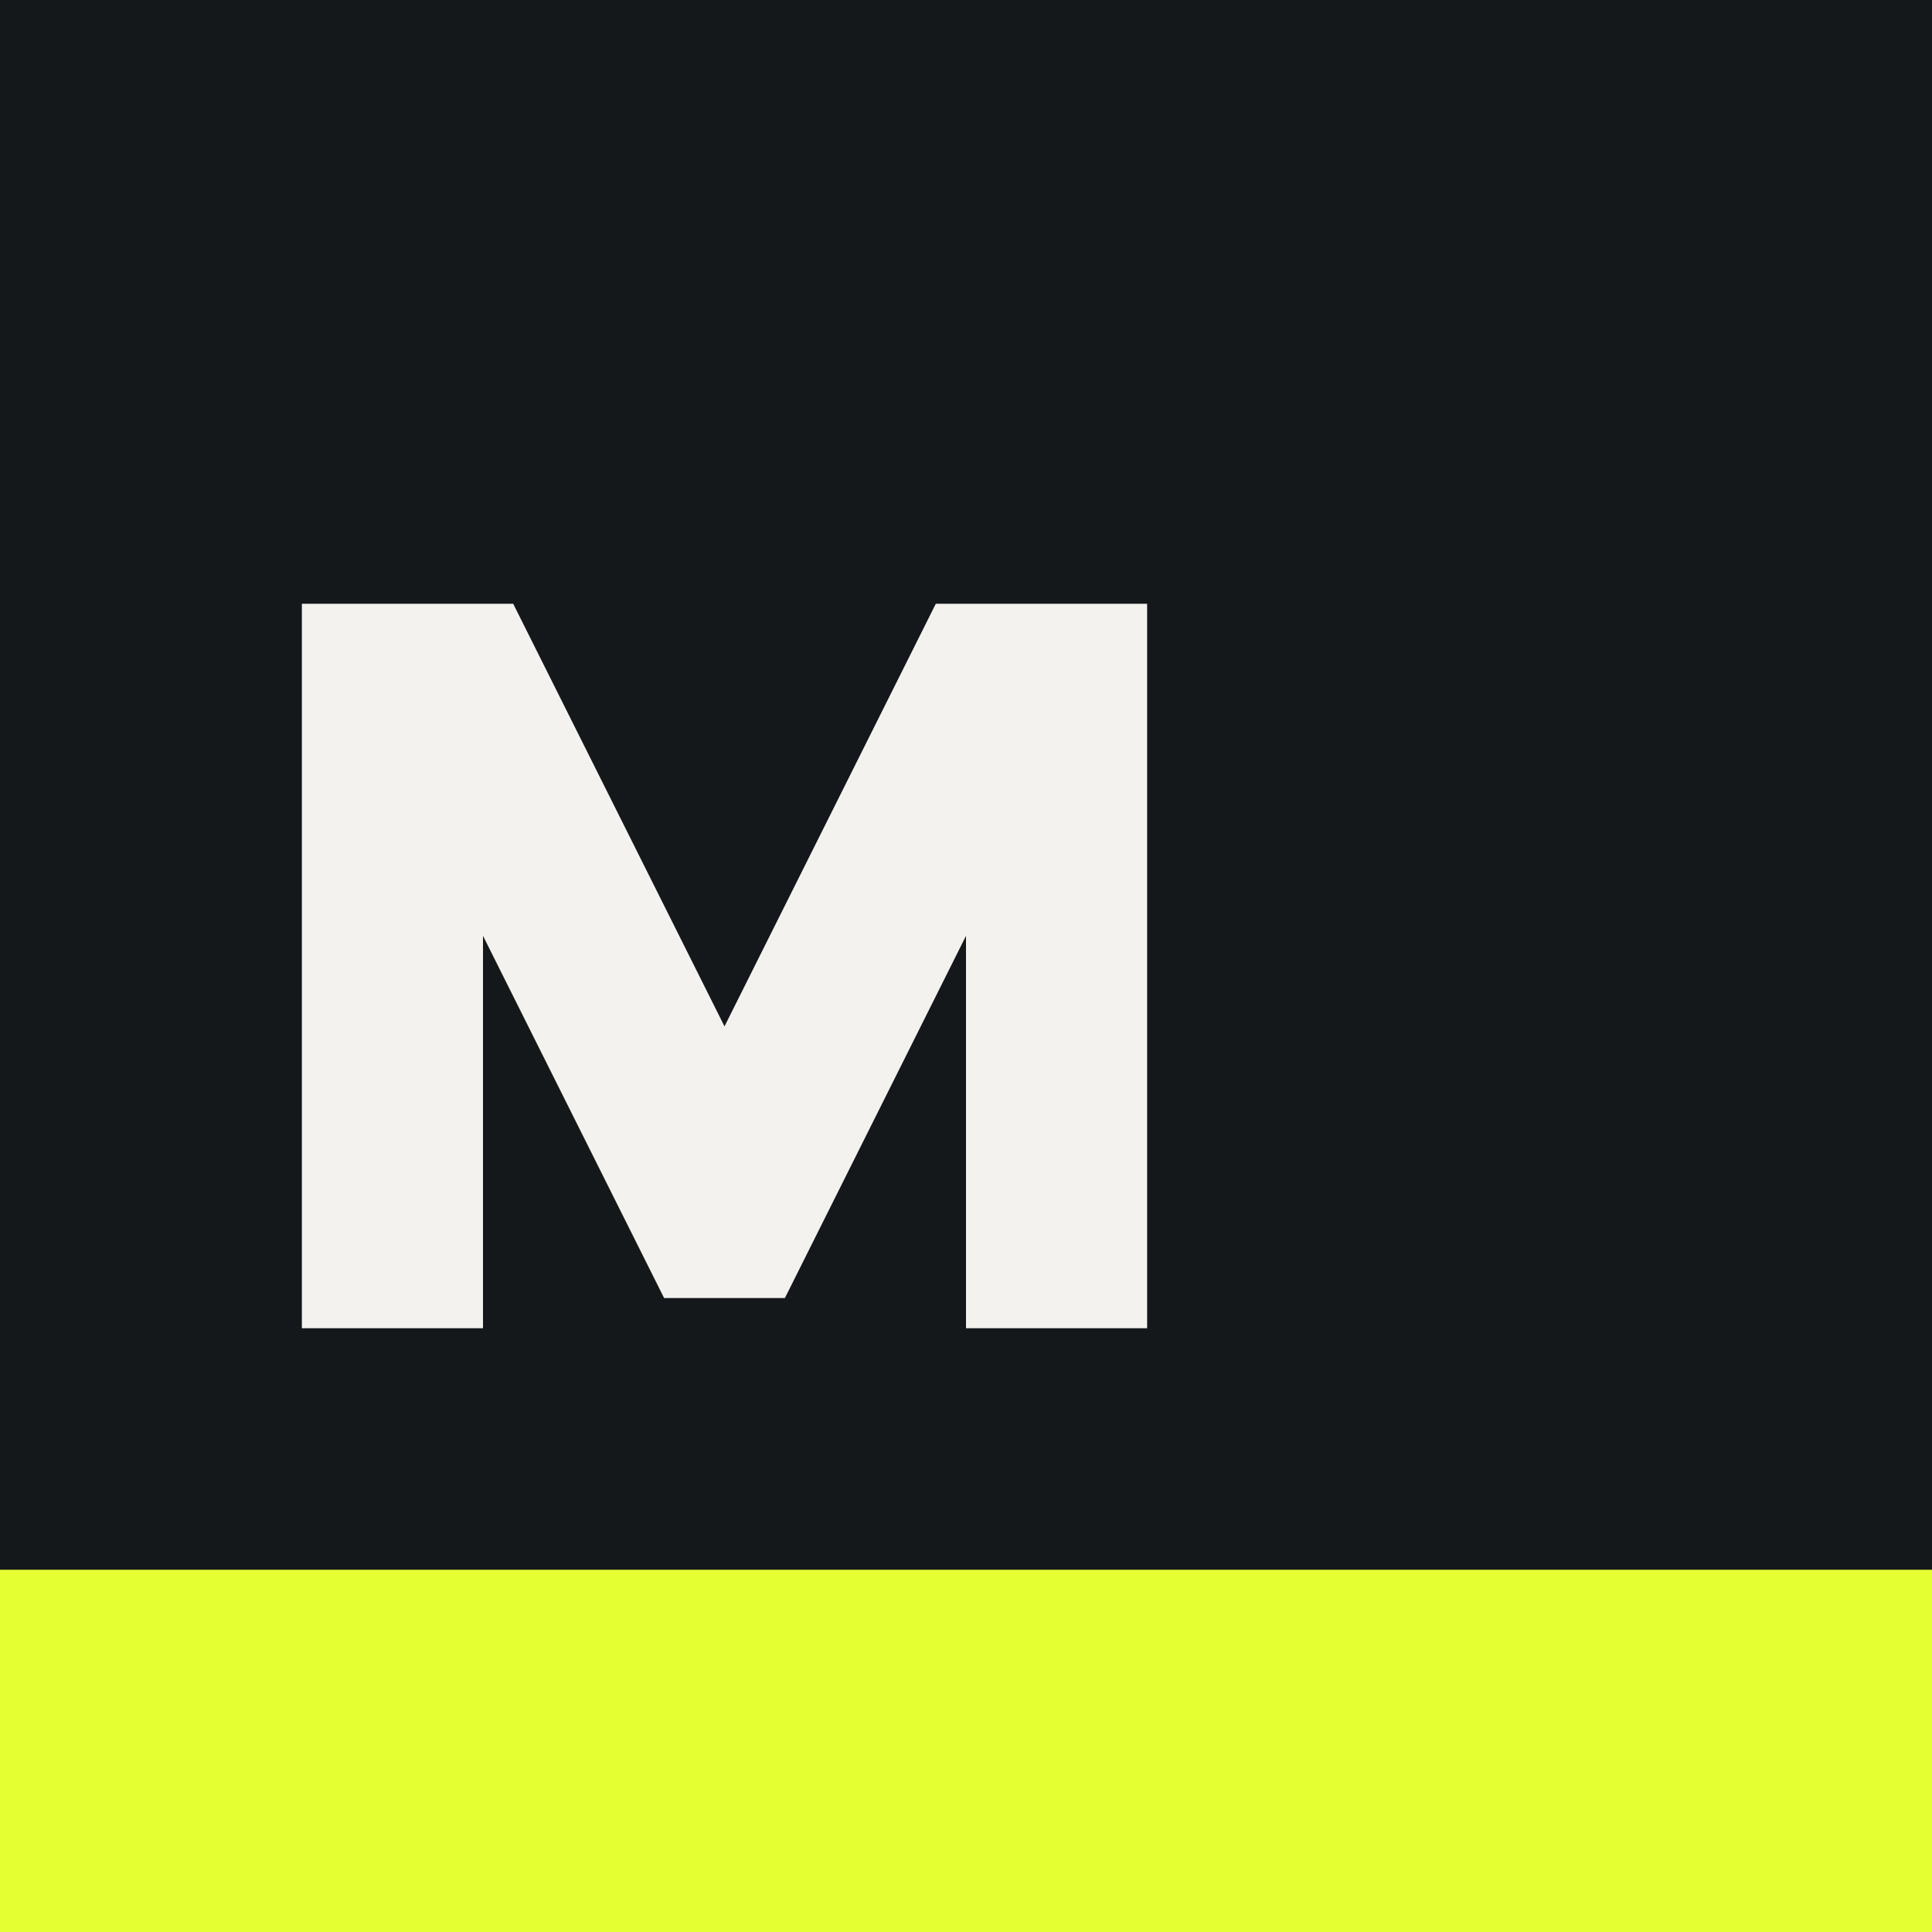
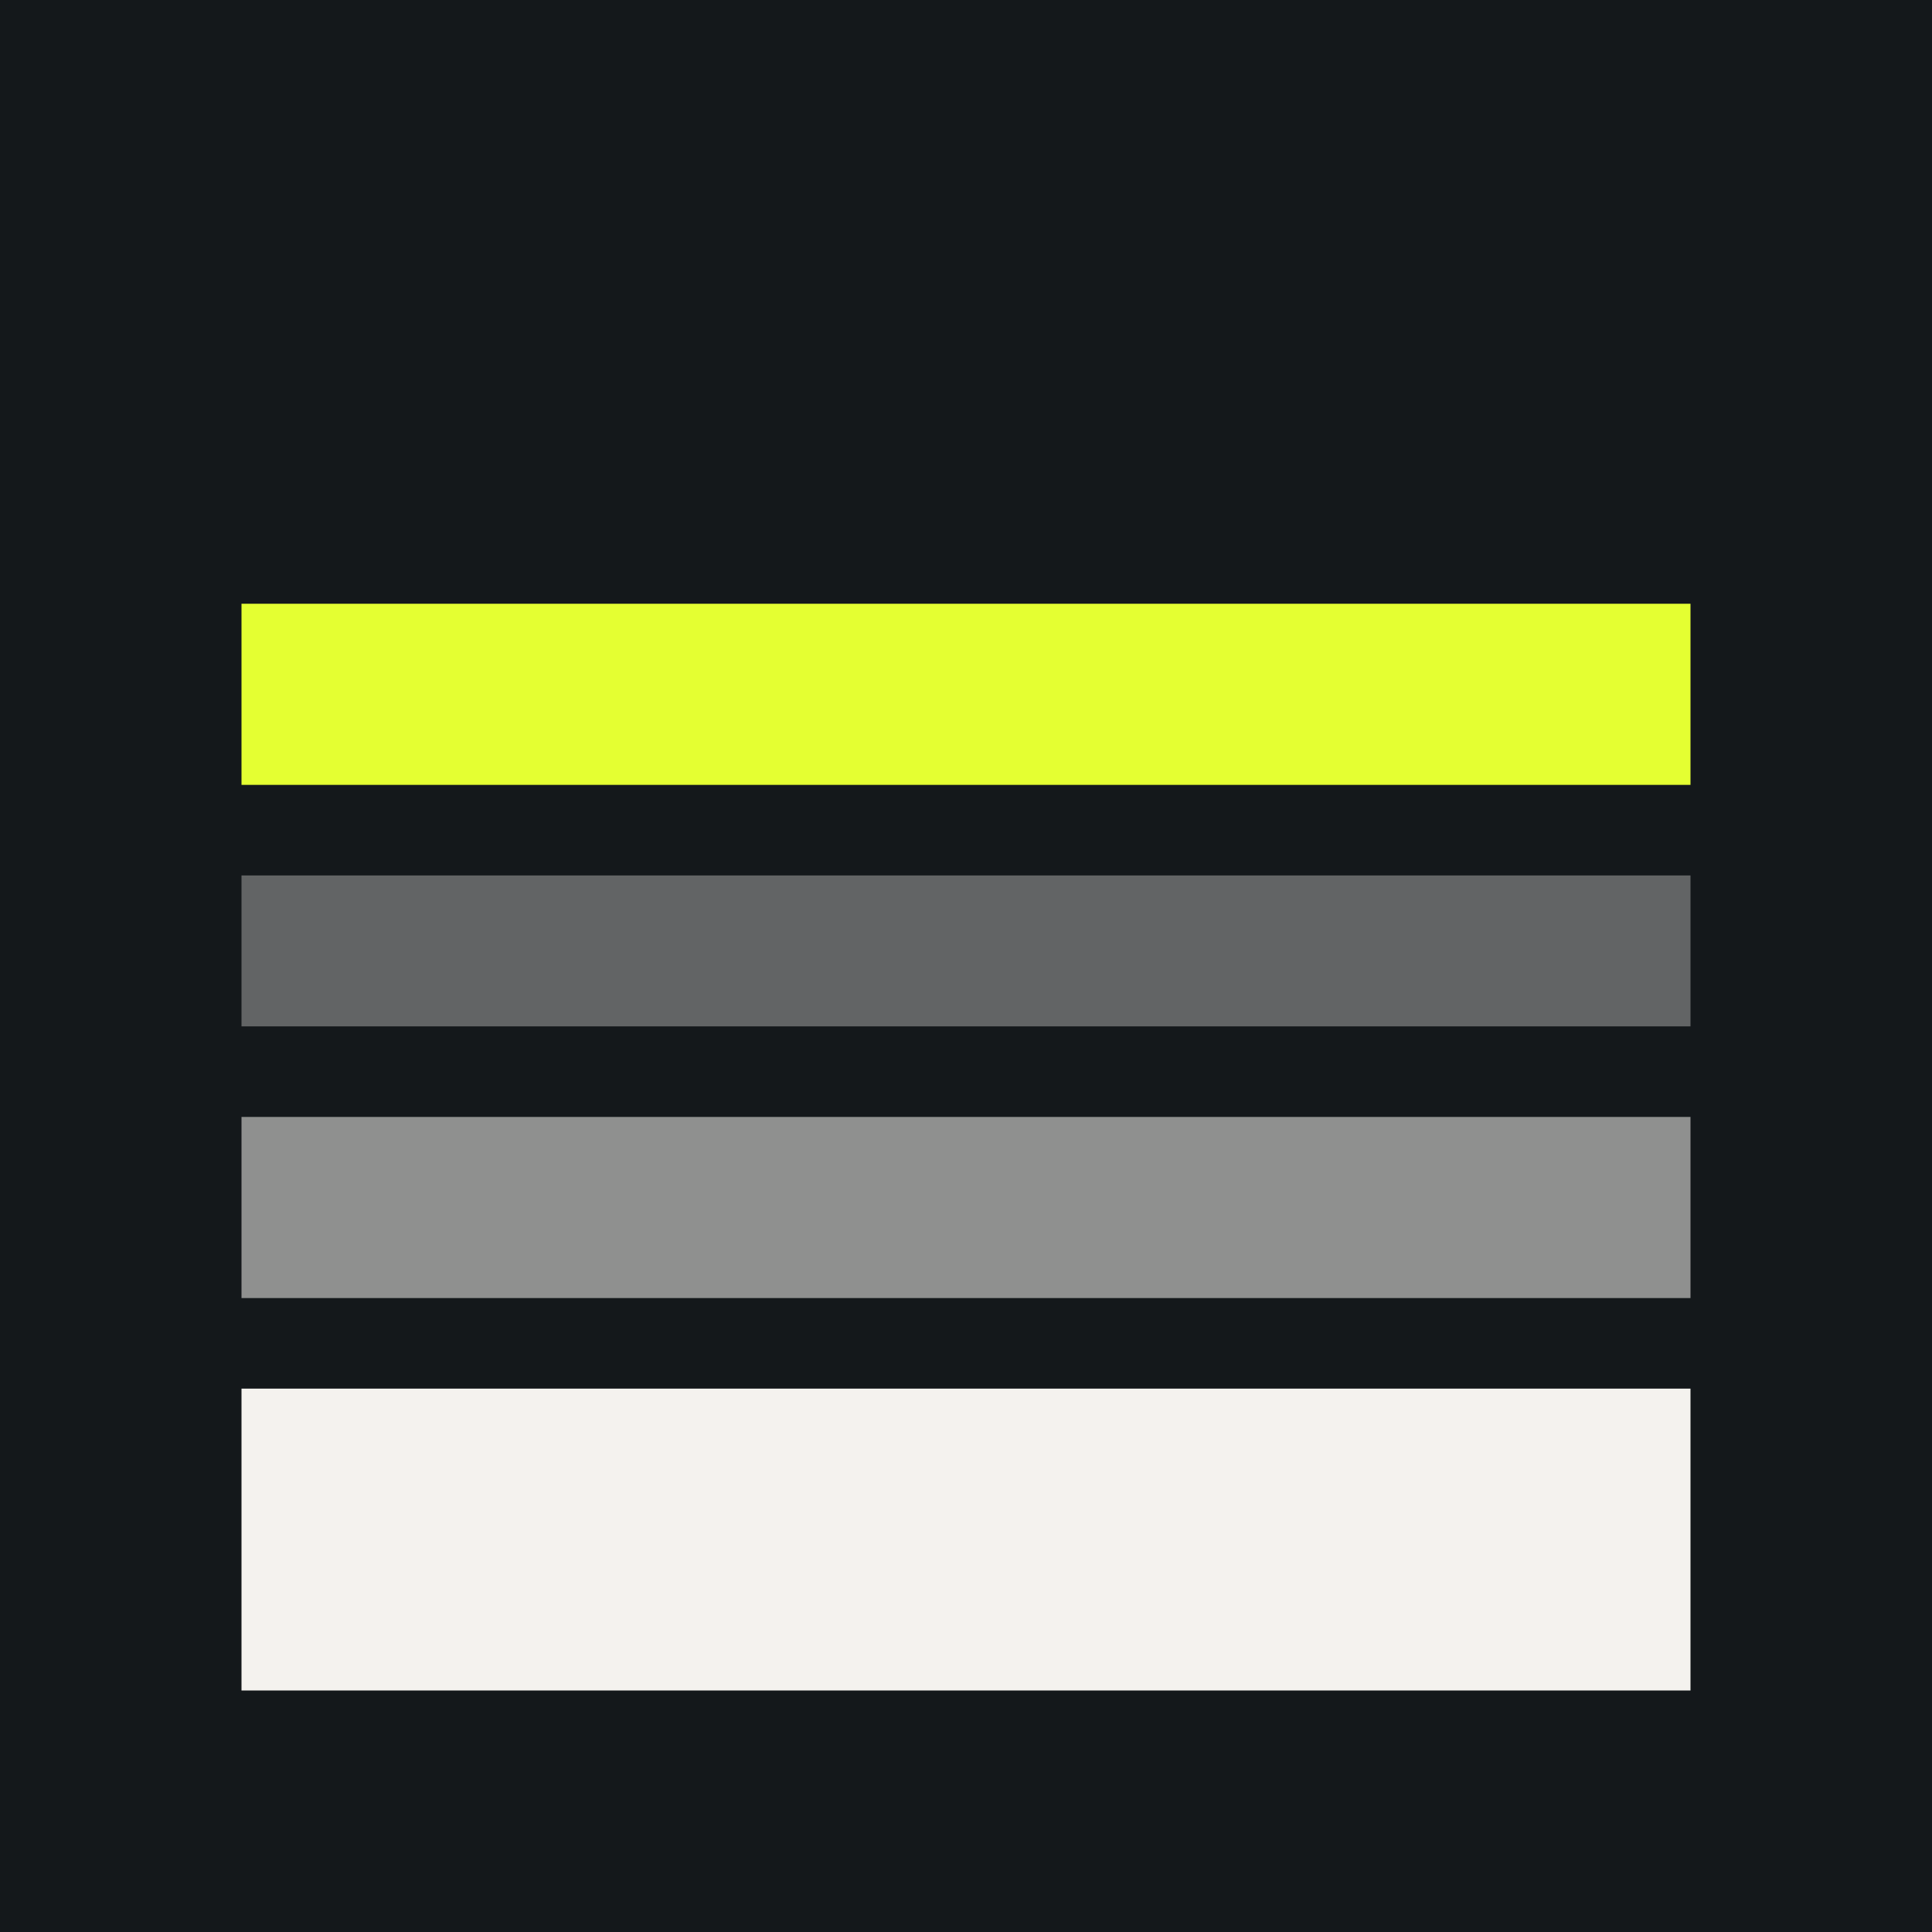
<svg xmlns="http://www.w3.org/2000/svg" viewBox="0 0 64 64" width="64" height="64">
  <rect width="64" height="64" fill="#14181B" />
-   <rect x="0" y="52" width="64" height="12" fill="#E4FF32" />
-   <path d="M10 44V20h7l7 14 7-14h7v24h-6V31l-6 12h-4l-6-12v13z" fill="#F4F2EE" />
+   <rect x="8" y="46" width="48" height="10" fill="#F4F2EE" />
+   <rect x="8" y="37" width="48" height="6" fill="#F4F2EE" opacity="0.55" />
+   <rect x="8" y="29" width="48" height="5" fill="#F4F2EE" opacity="0.35" />
+   <rect x="8" y="20" width="48" height="6" fill="#E4FF32" />
</svg>
